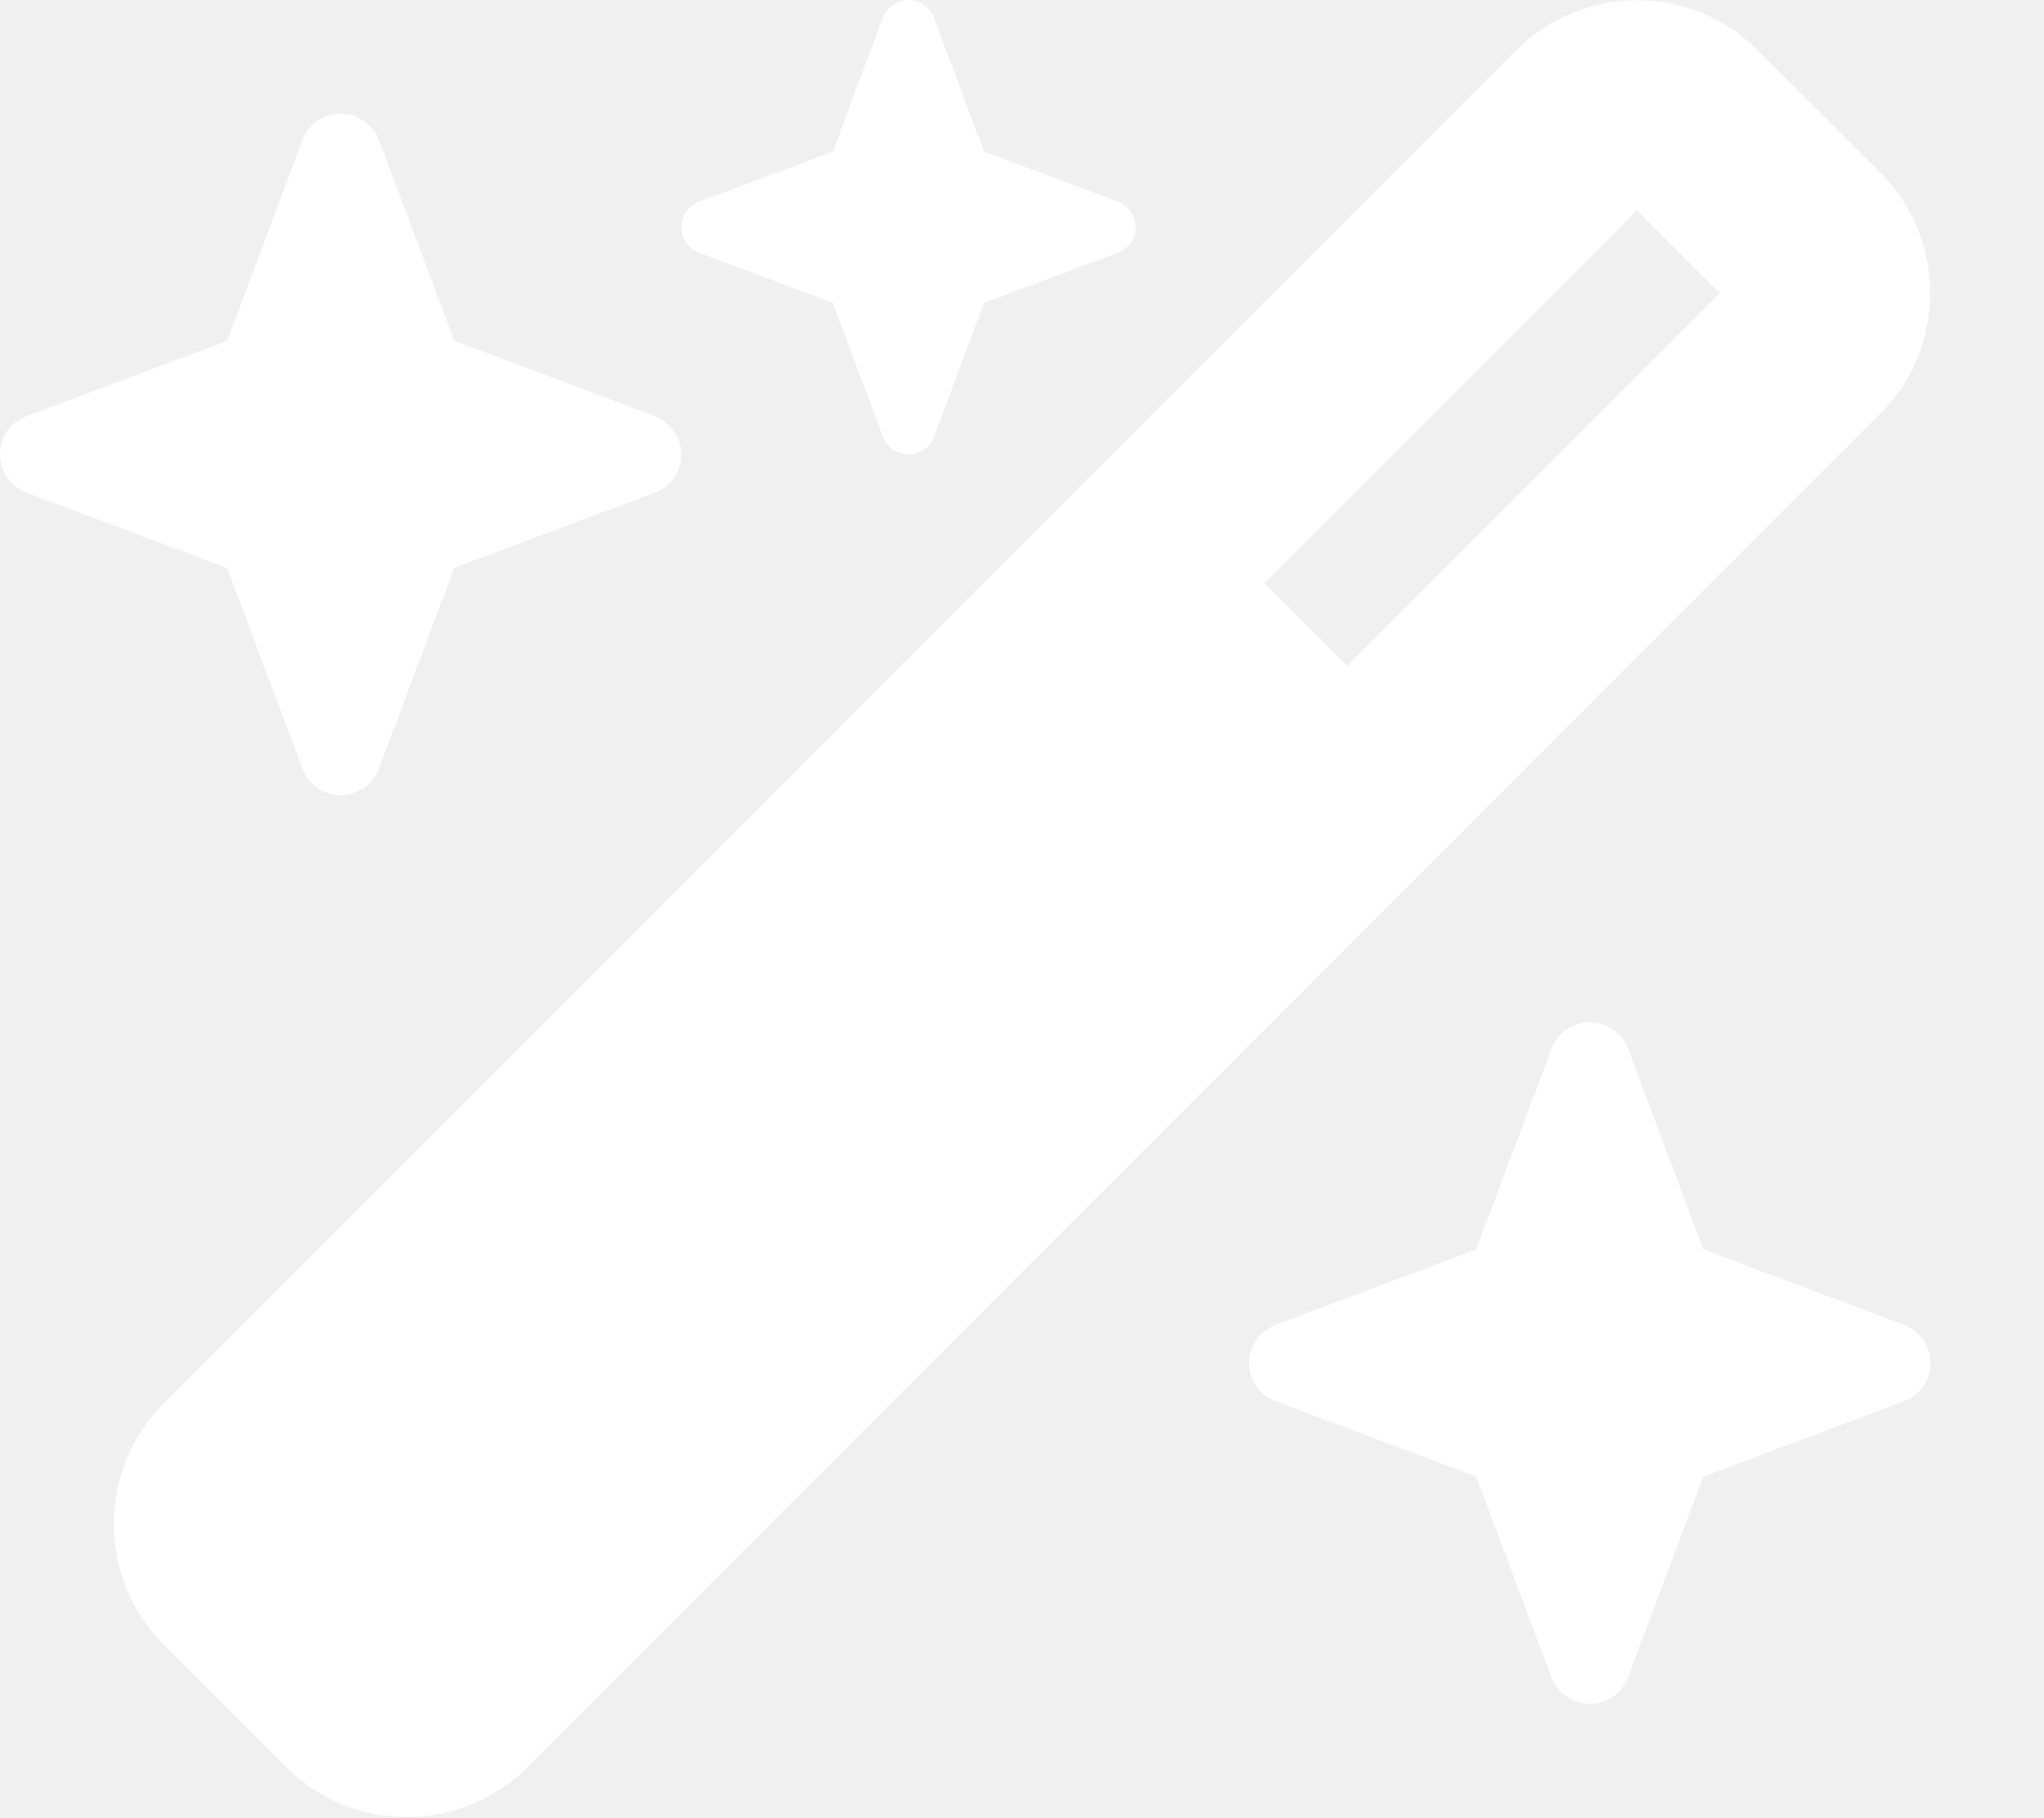
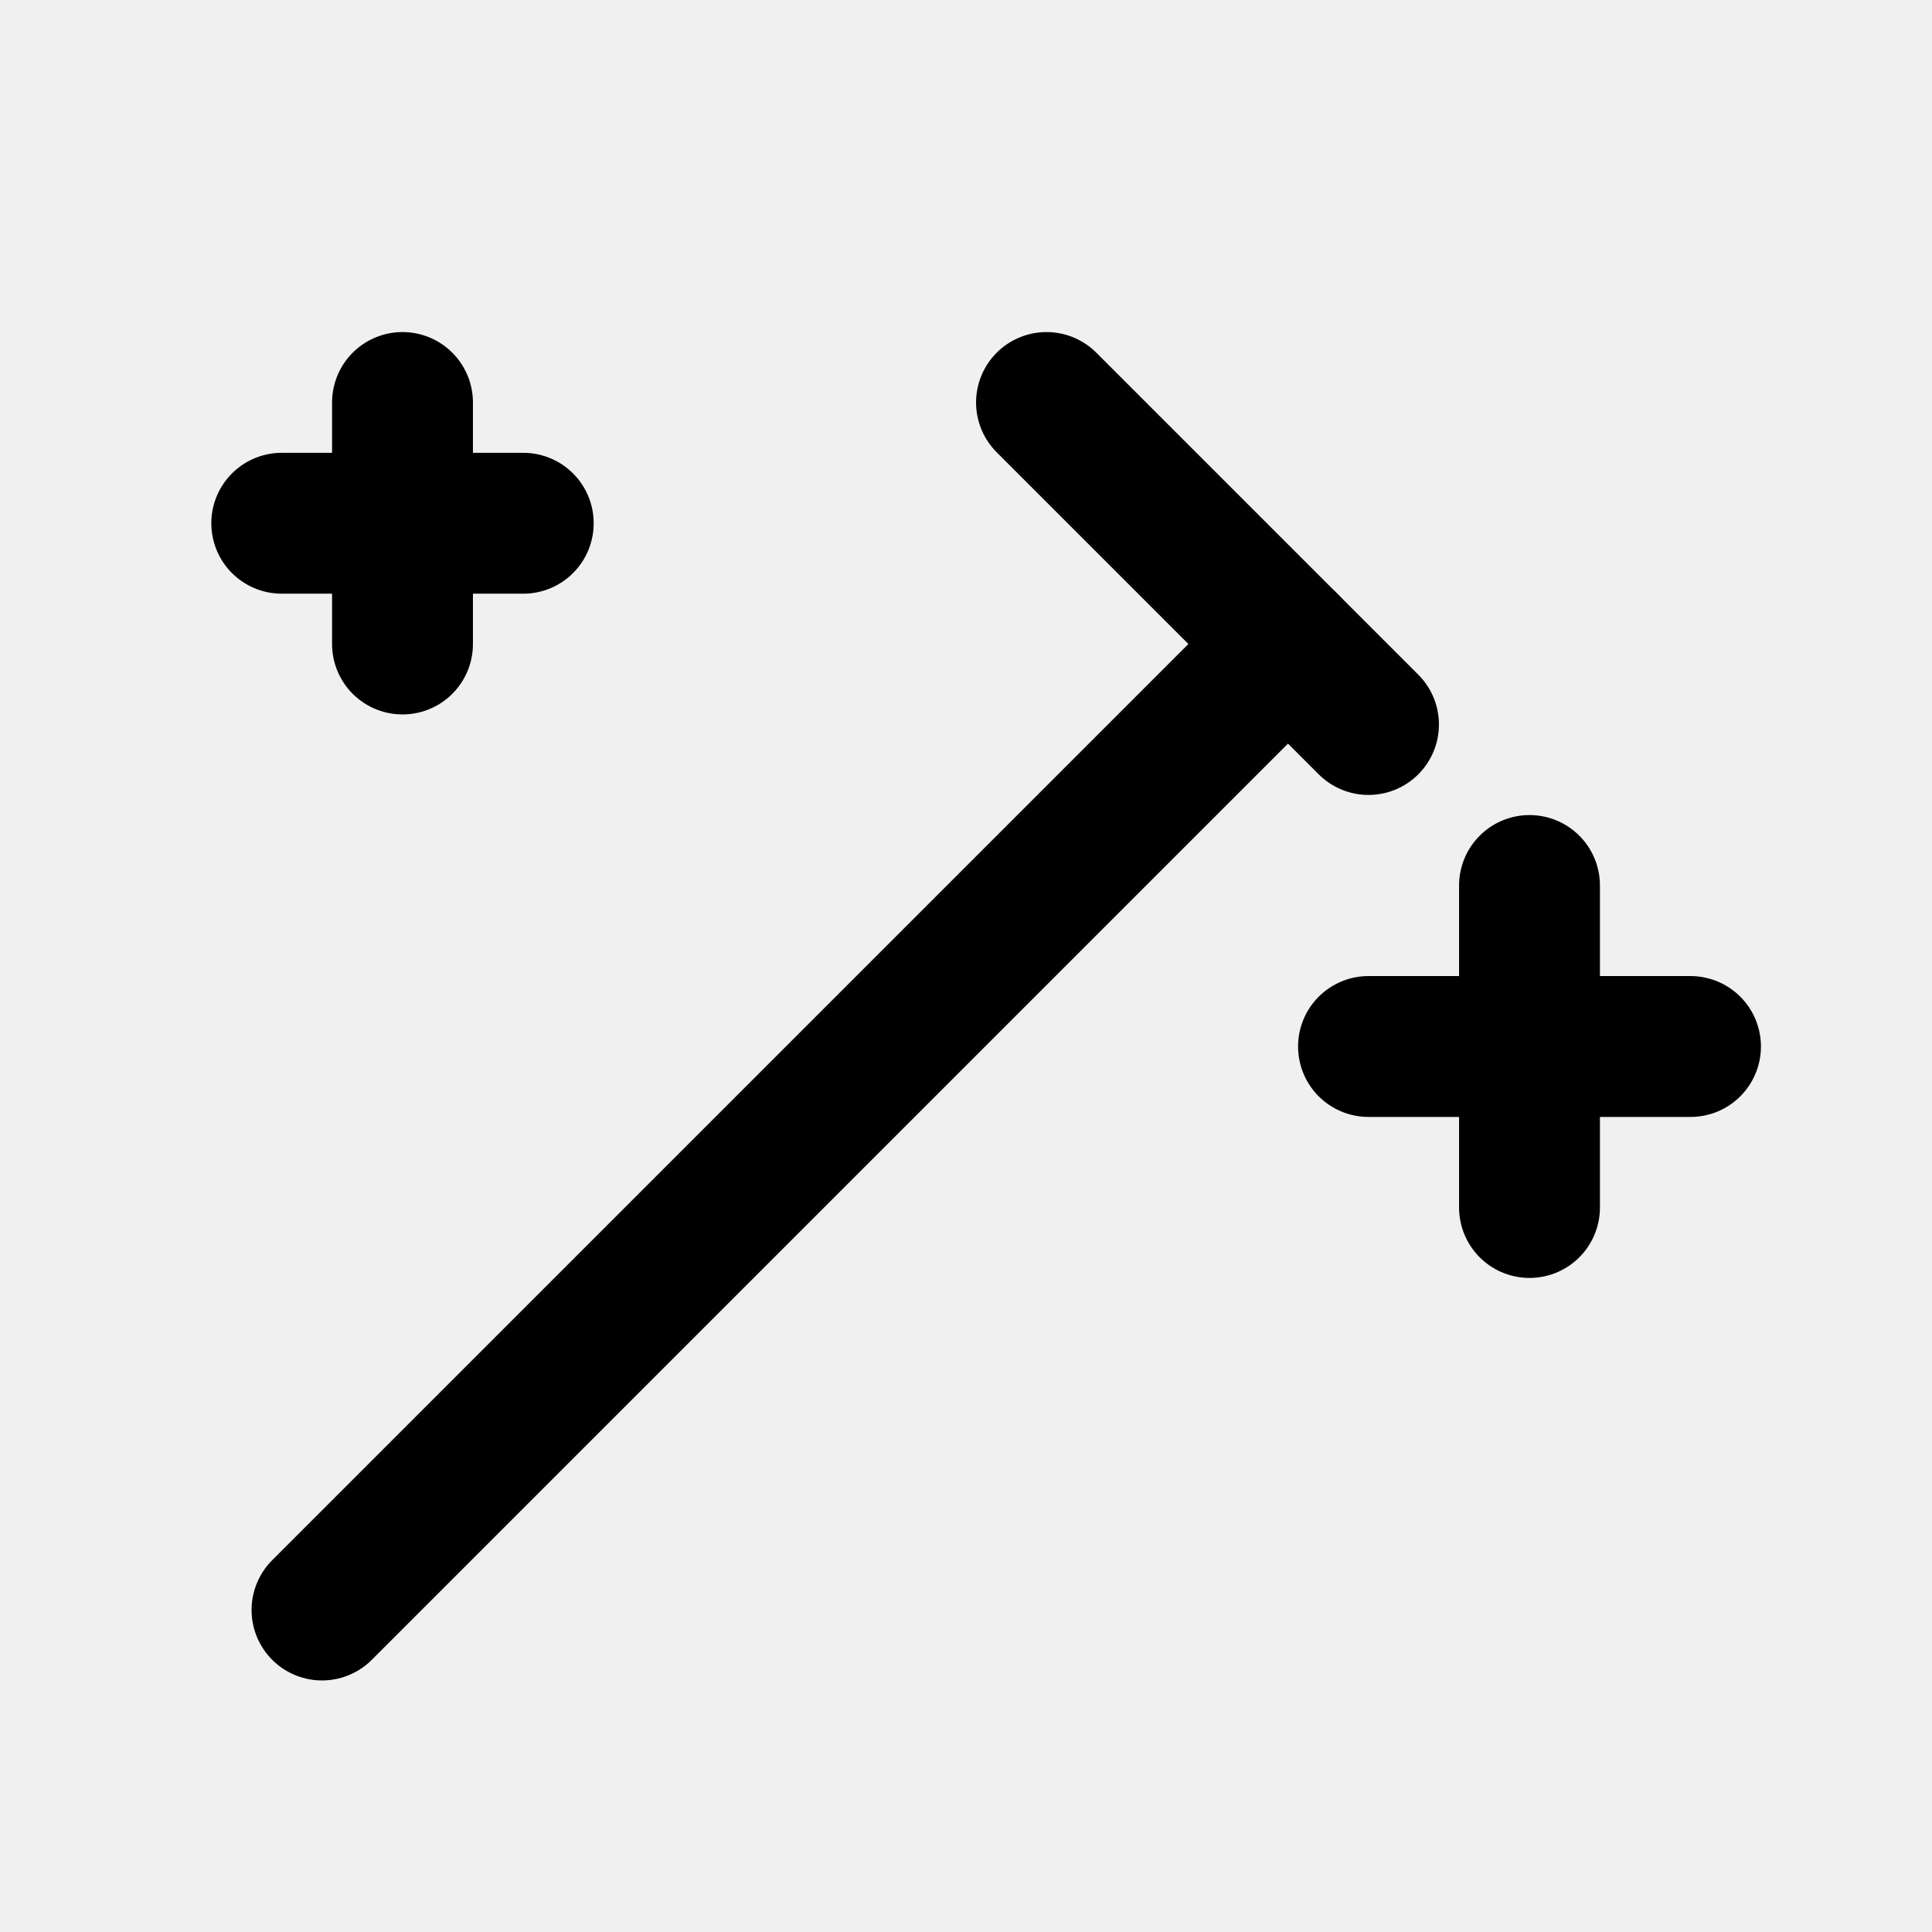
- <svg xmlns="http://www.w3.org/2000/svg" viewBox="0 0 576 512">
-   <path fill="#FFFFFF" d="M234.7 42.7L197 56.8c-3 1.1-5 4-5 7.2s2 6.1 5 7.2l37.7 14.1L248.8 123c1.1 3 4 5 7.2 5s6.1-2 7.2-5l14.1-37.7L315 71.2c3-1.1 5-4 5-7.2s-2-6.1-5-7.2L277.3 42.7 263.2 5c-1.1-3-4-5-7.2-5s-6.1 2-7.2 5L234.7 42.7zM46.1 395.4c-18.7 18.7-18.7 49.1 0 67.9l34.6 34.6c18.7 18.7 49.1 18.7 67.9 0L529.9 116.5c18.7-18.7 18.7-49.1 0-67.9L495.3 14.1c-18.7-18.7-49.1-18.7-67.9 0L46.1 395.4zM484.6 82.6l-105 105-23.3-23.3 105-105 23.3 23.3zM7.5 117.2C3 118.9 0 123.2 0 128s3 9.1 7.5 10.8L64 160l21.2 56.5c1.7 4.5 6 7.5 10.8 7.5s9.1-3 10.8-7.5L128 160l56.5-21.2c4.5-1.7 7.5-6 7.5-10.8s-3-9.1-7.5-10.8L128 96 106.8 39.5C105.1 35 100.8 32 96 32s-9.1 3-10.8 7.5L64 96 7.5 117.2zm352 256c-4.5 1.7-7.5 6-7.5 10.8s3 9.1 7.5 10.8L416 416l21.2 56.5c1.7 4.5 6 7.5 10.8 7.5s9.1-3 10.8-7.5L480 416l56.5-21.2c4.5-1.7 7.5-6 7.5-10.8s-3-9.1-7.5-10.8L480 352l-21.2-56.5c-1.7-4.5-6-7.5-10.8-7.5s-9.1 3-10.8 7.5L416 352l-56.5 21.2z" />
+ <svg xmlns="http://www.w3.org/2000/svg" viewBox="0 0 24 24" fill="none" stroke="currentColor" stroke-width="1.75" stroke-linecap="round" stroke-linejoin="round">
+   <path d="m4 20 12-12" />
+   <path d="m13 5 4 4" />
+   <path d="M19 11v4M17 13h4" />
+   <path d="M5 5v3M3.5 6.5h3" />
</svg>
